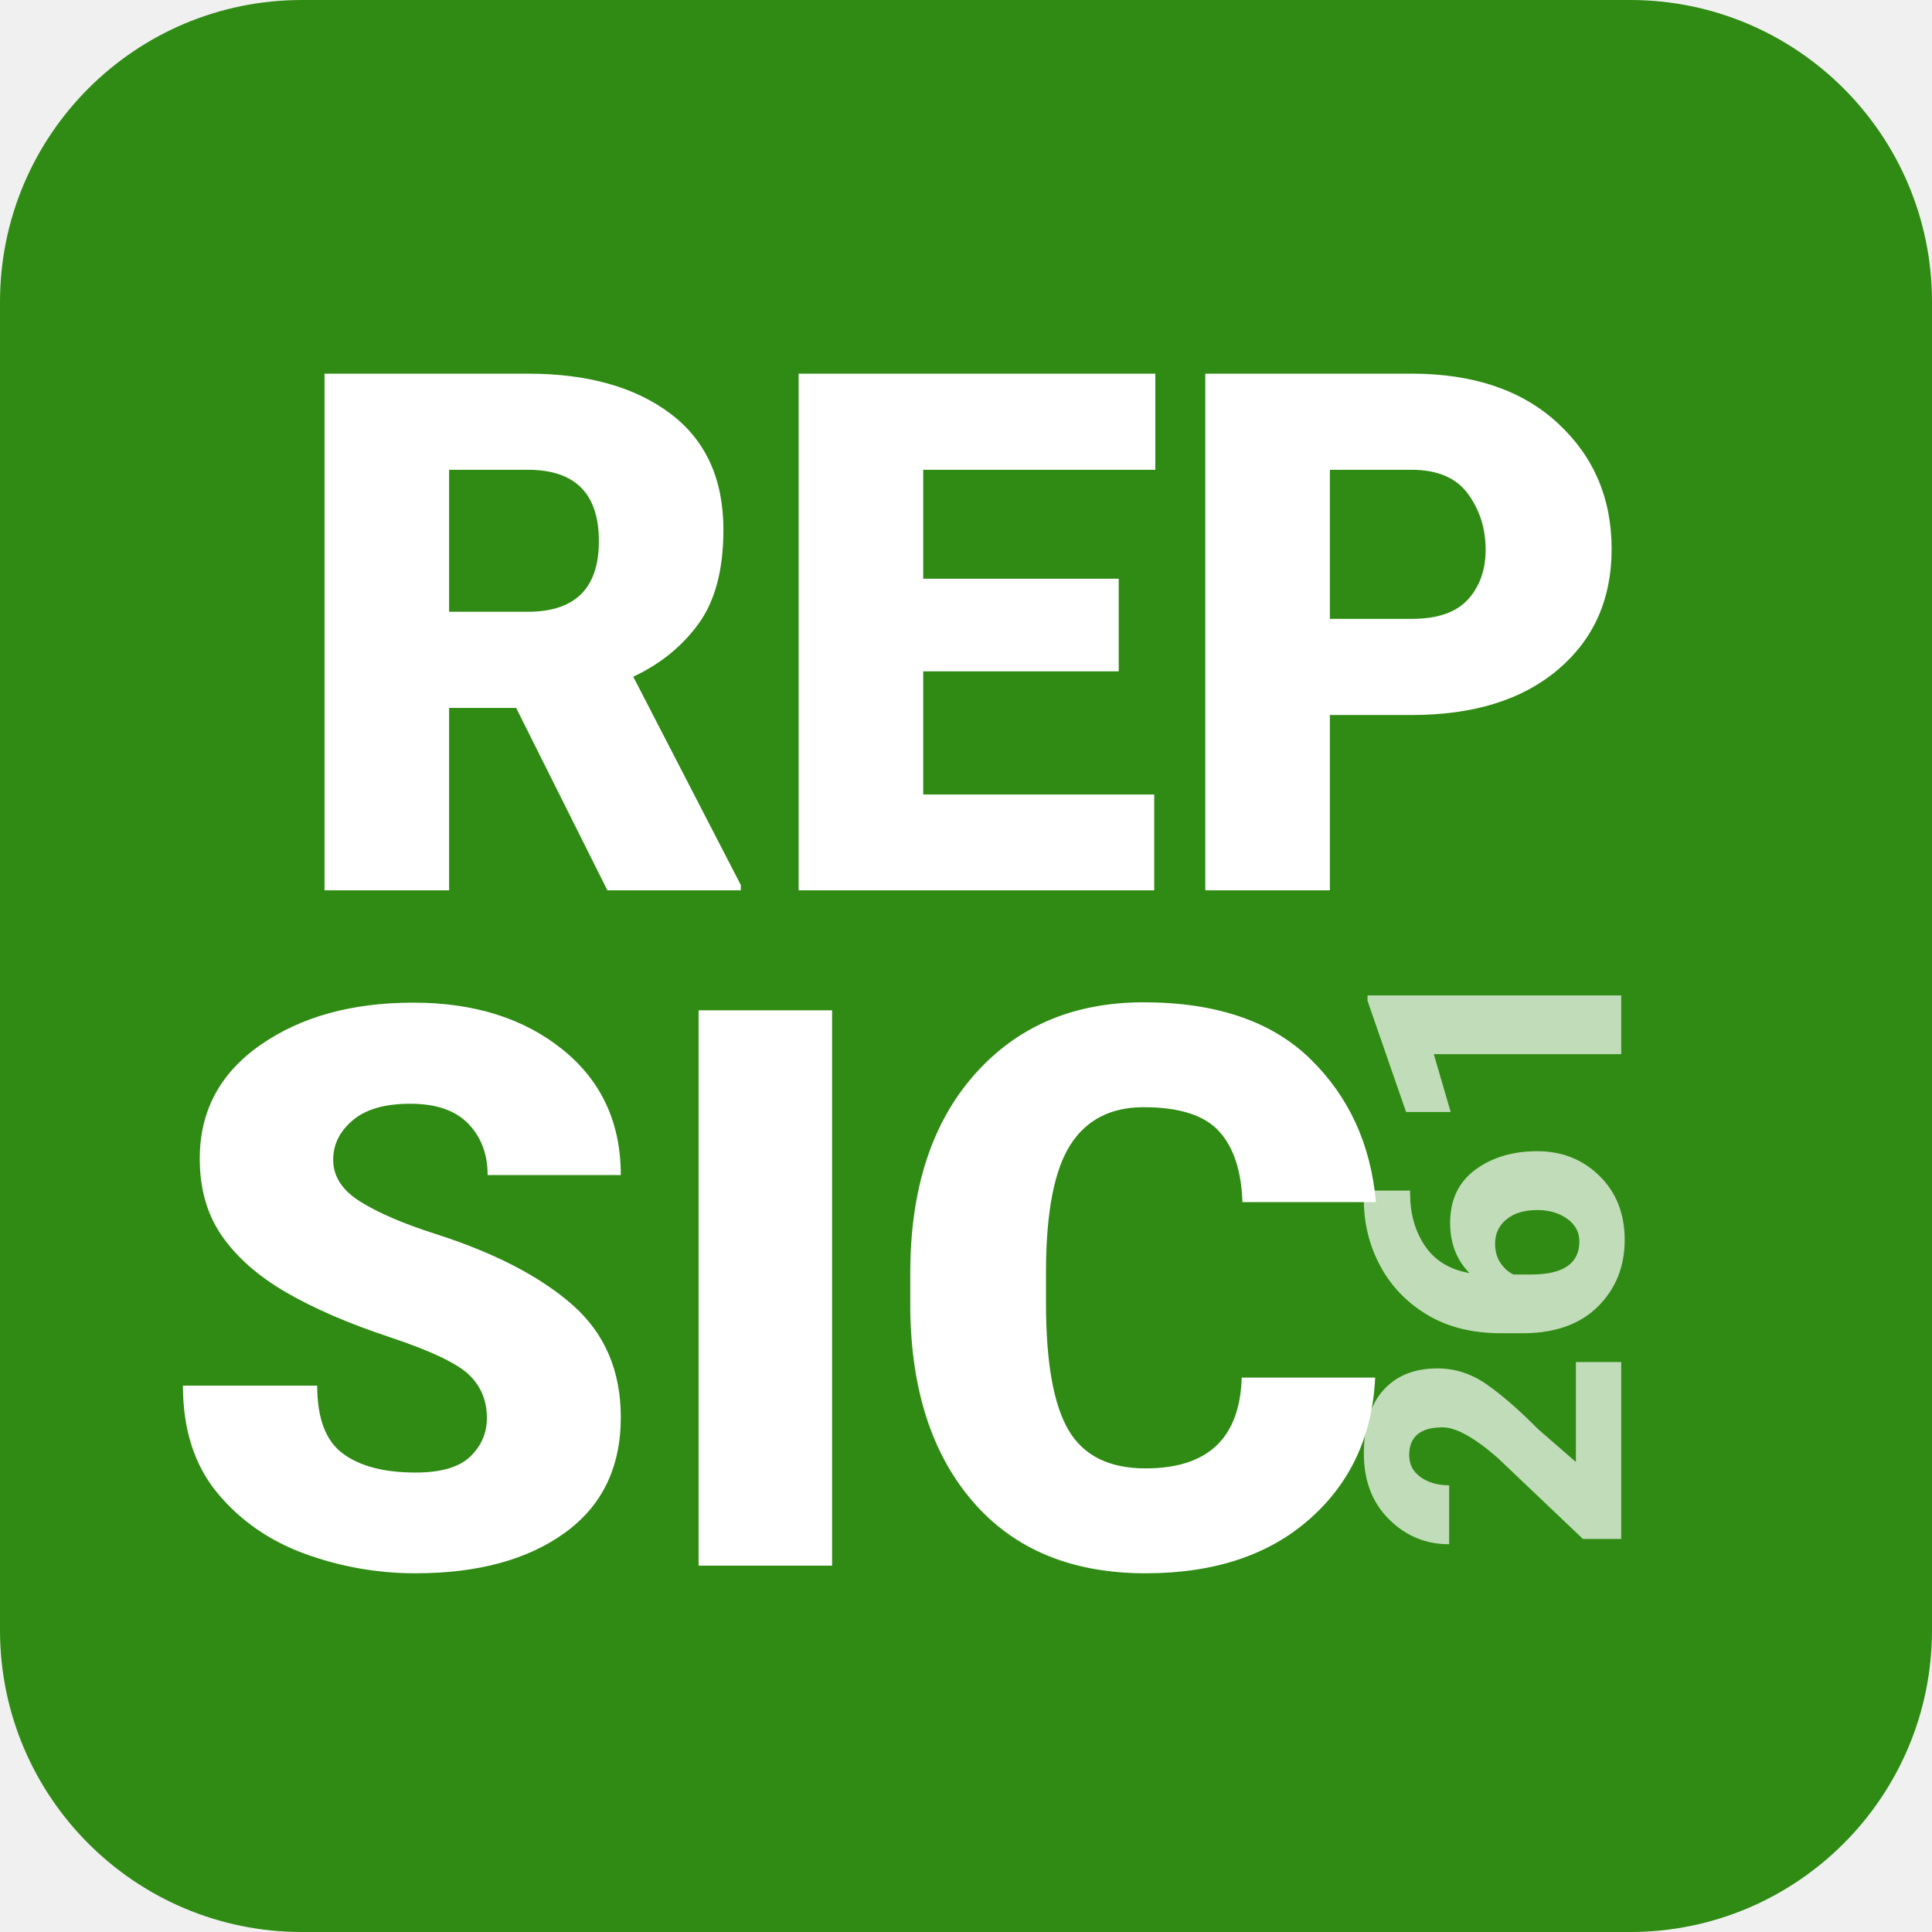
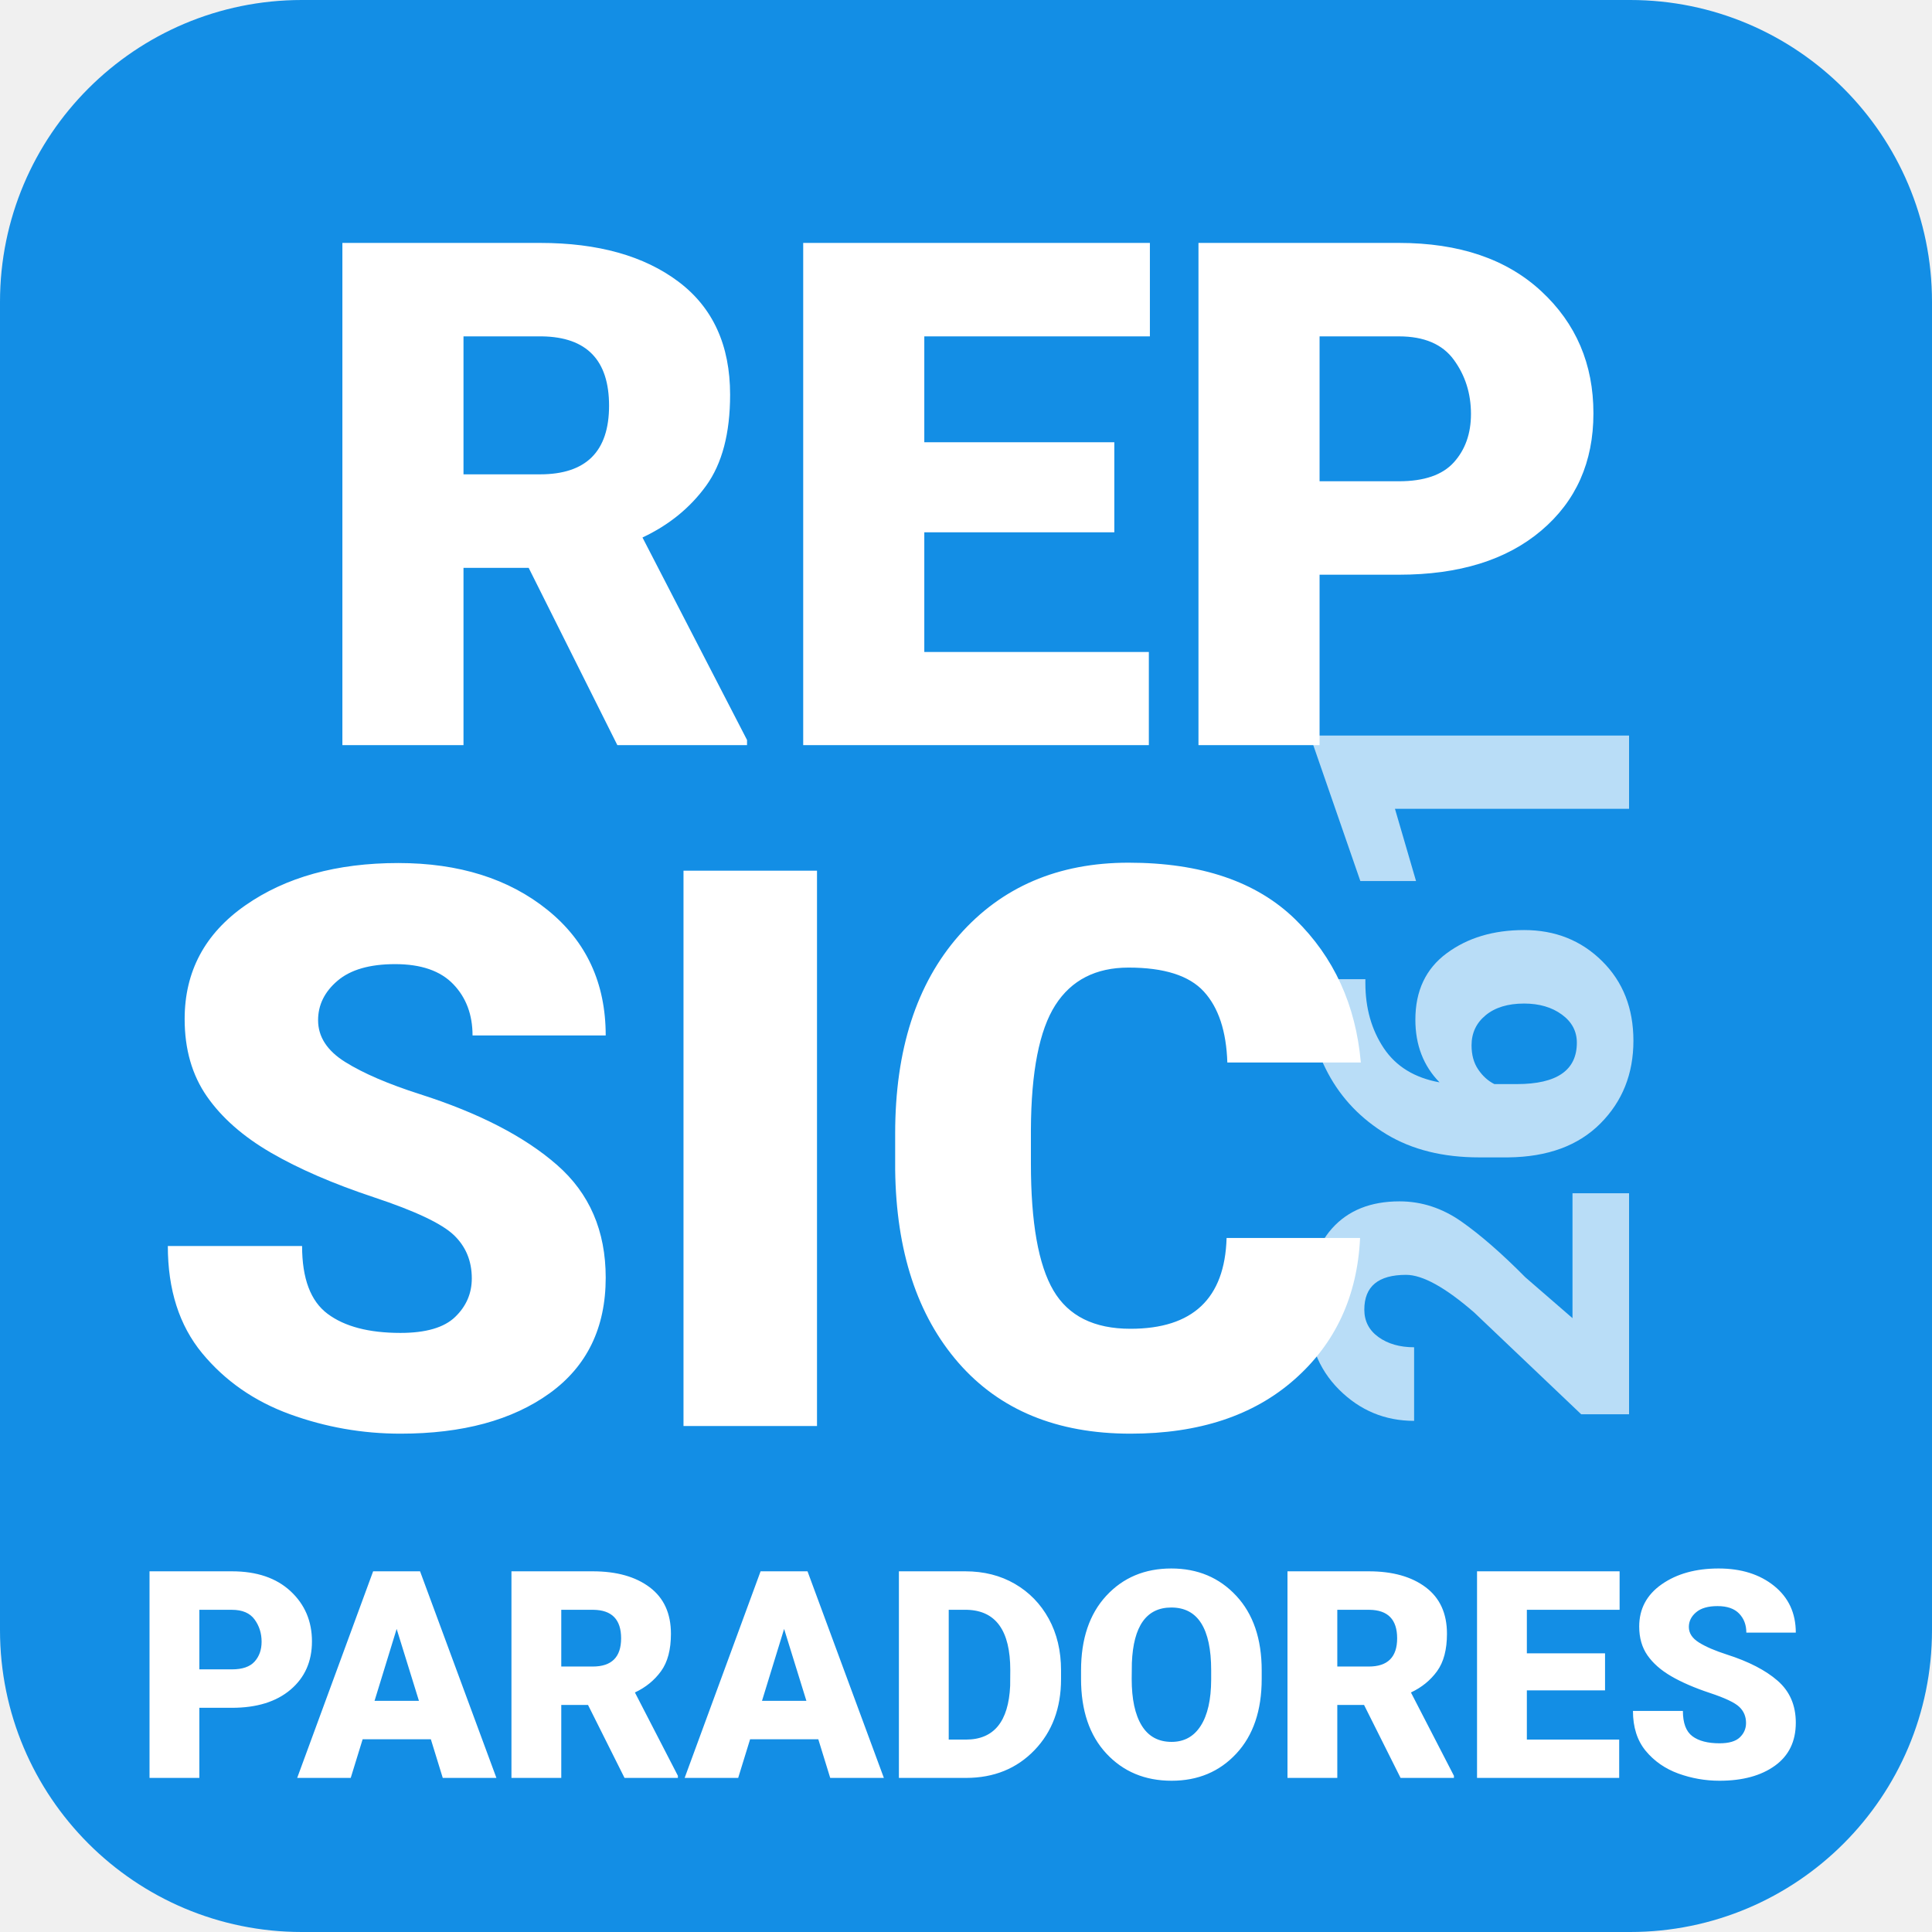
<svg xmlns="http://www.w3.org/2000/svg" id="mainSvg" viewBox="0 0 512 512" class="origin-center cursor-crosshair" style="width: 512px; height: 512px; object-fit: contain; overflow: visible;" width="512" height="512">
  <defs>
    <linearGradient id="gSH" x1="0%" y1="0%" x2="100%" y2="0%">
      <stop offset="0%" style="stop-color: black; stop-opacity: 0.8;" />
      <stop offset="100%" style="stop-color: black; stop-opacity: 0.2;" />
    </linearGradient>
    <linearGradient id="gSV" x1="0%" y1="0%" x2="0%" y2="100%">
      <stop offset="0%" style="stop-color: black; stop-opacity: 0.8;" />
      <stop offset="100%" style="stop-color: black; stop-opacity: 0.2;" />
    </linearGradient>
  </defs>
-   <rect width="512" height="512" fill="#2f8b13" rx="80" />
-   <g class="draggable" transform="translate(255, 183) rotate(0) scale(1.07, 1.07)">
-     <text font-size="180" font-family="'Roboto', sans-serif" font-weight="800" fill="#FFFFFF" text-anchor="middle" dominant-baseline="middle" fill-opacity="1" class="select-none" textLength="385" lengthAdjust="spacingAndGlyphs">REP</text>
+   <rect width="512" height="512" fill="#138EE5" rx="80" />
+   <g class="draggable" transform="translate(255, 146) rotate(0) scale(1.04, 1.04)">
+     <text font-size="180" font-family="'Roboto', sans-serif" font-weight="800" fill="#FFFFFF" text-anchor="middle" dominant-baseline="middle" fill-opacity="1" class="select-none" textLength="393" lengthAdjust="spacingAndGlyphs">REP</text>
  </g>
-   <g class="draggable" transform="translate(206, 358) rotate(0) scale(1.15, 1.15)">
-     <text font-size="180" font-family="'Roboto', sans-serif" font-weight="800" fill="#FFFFFF" text-anchor="middle" dominant-baseline="middle" fill-opacity="1" class="select-none" textLength="268" lengthAdjust="spacingAndGlyphs">SIC</text>
+   <g class="draggable" transform="translate(202, 321) rotate(0) scale(1.15, 1.15)">
+     <text font-size="180" font-family="'Roboto', sans-serif" font-weight="800" fill="#FFFFFF" text-anchor="middle" dominant-baseline="middle" fill-opacity="1" class="select-none" textLength="253" lengthAdjust="spacingAndGlyphs">SIC</text>
  </g>
-   <g class="draggable" transform="translate(365, 412) rotate(270) scale(1.55, 1.55)">
-     <text font-size="61" font-family="'Roboto', sans-serif" font-weight="800" fill="#FFFFFF" text-anchor="start" dominant-baseline="hanging" fill-opacity="0.7" class="select-none" textLength="106" lengthAdjust="spacingAndGlyphs">261</text>
+   <g class="draggable" transform="translate(351, 380) rotate(270) scale(1.64, 1.64)">
+     <text font-size="72" font-family="'Roboto', sans-serif" font-weight="800" fill="#FFFFFF" text-anchor="start" dominant-baseline="hanging" fill-opacity="0.7" class="select-none" textLength="106" lengthAdjust="spacingAndGlyphs">261</text>
+   </g>
+   <g class="draggable" transform="translate(257, 450) rotate(0) scale(1, 1)">
+     <text font-size="77" font-family="'Roboto', sans-serif" font-weight="900" fill="#FFFFFF" text-anchor="middle" dominant-baseline="middle" fill-opacity="1" class="select-none" textLength="385" lengthAdjust="spacingAndGlyphs">PARADORES</text>
  </g>
</svg>
